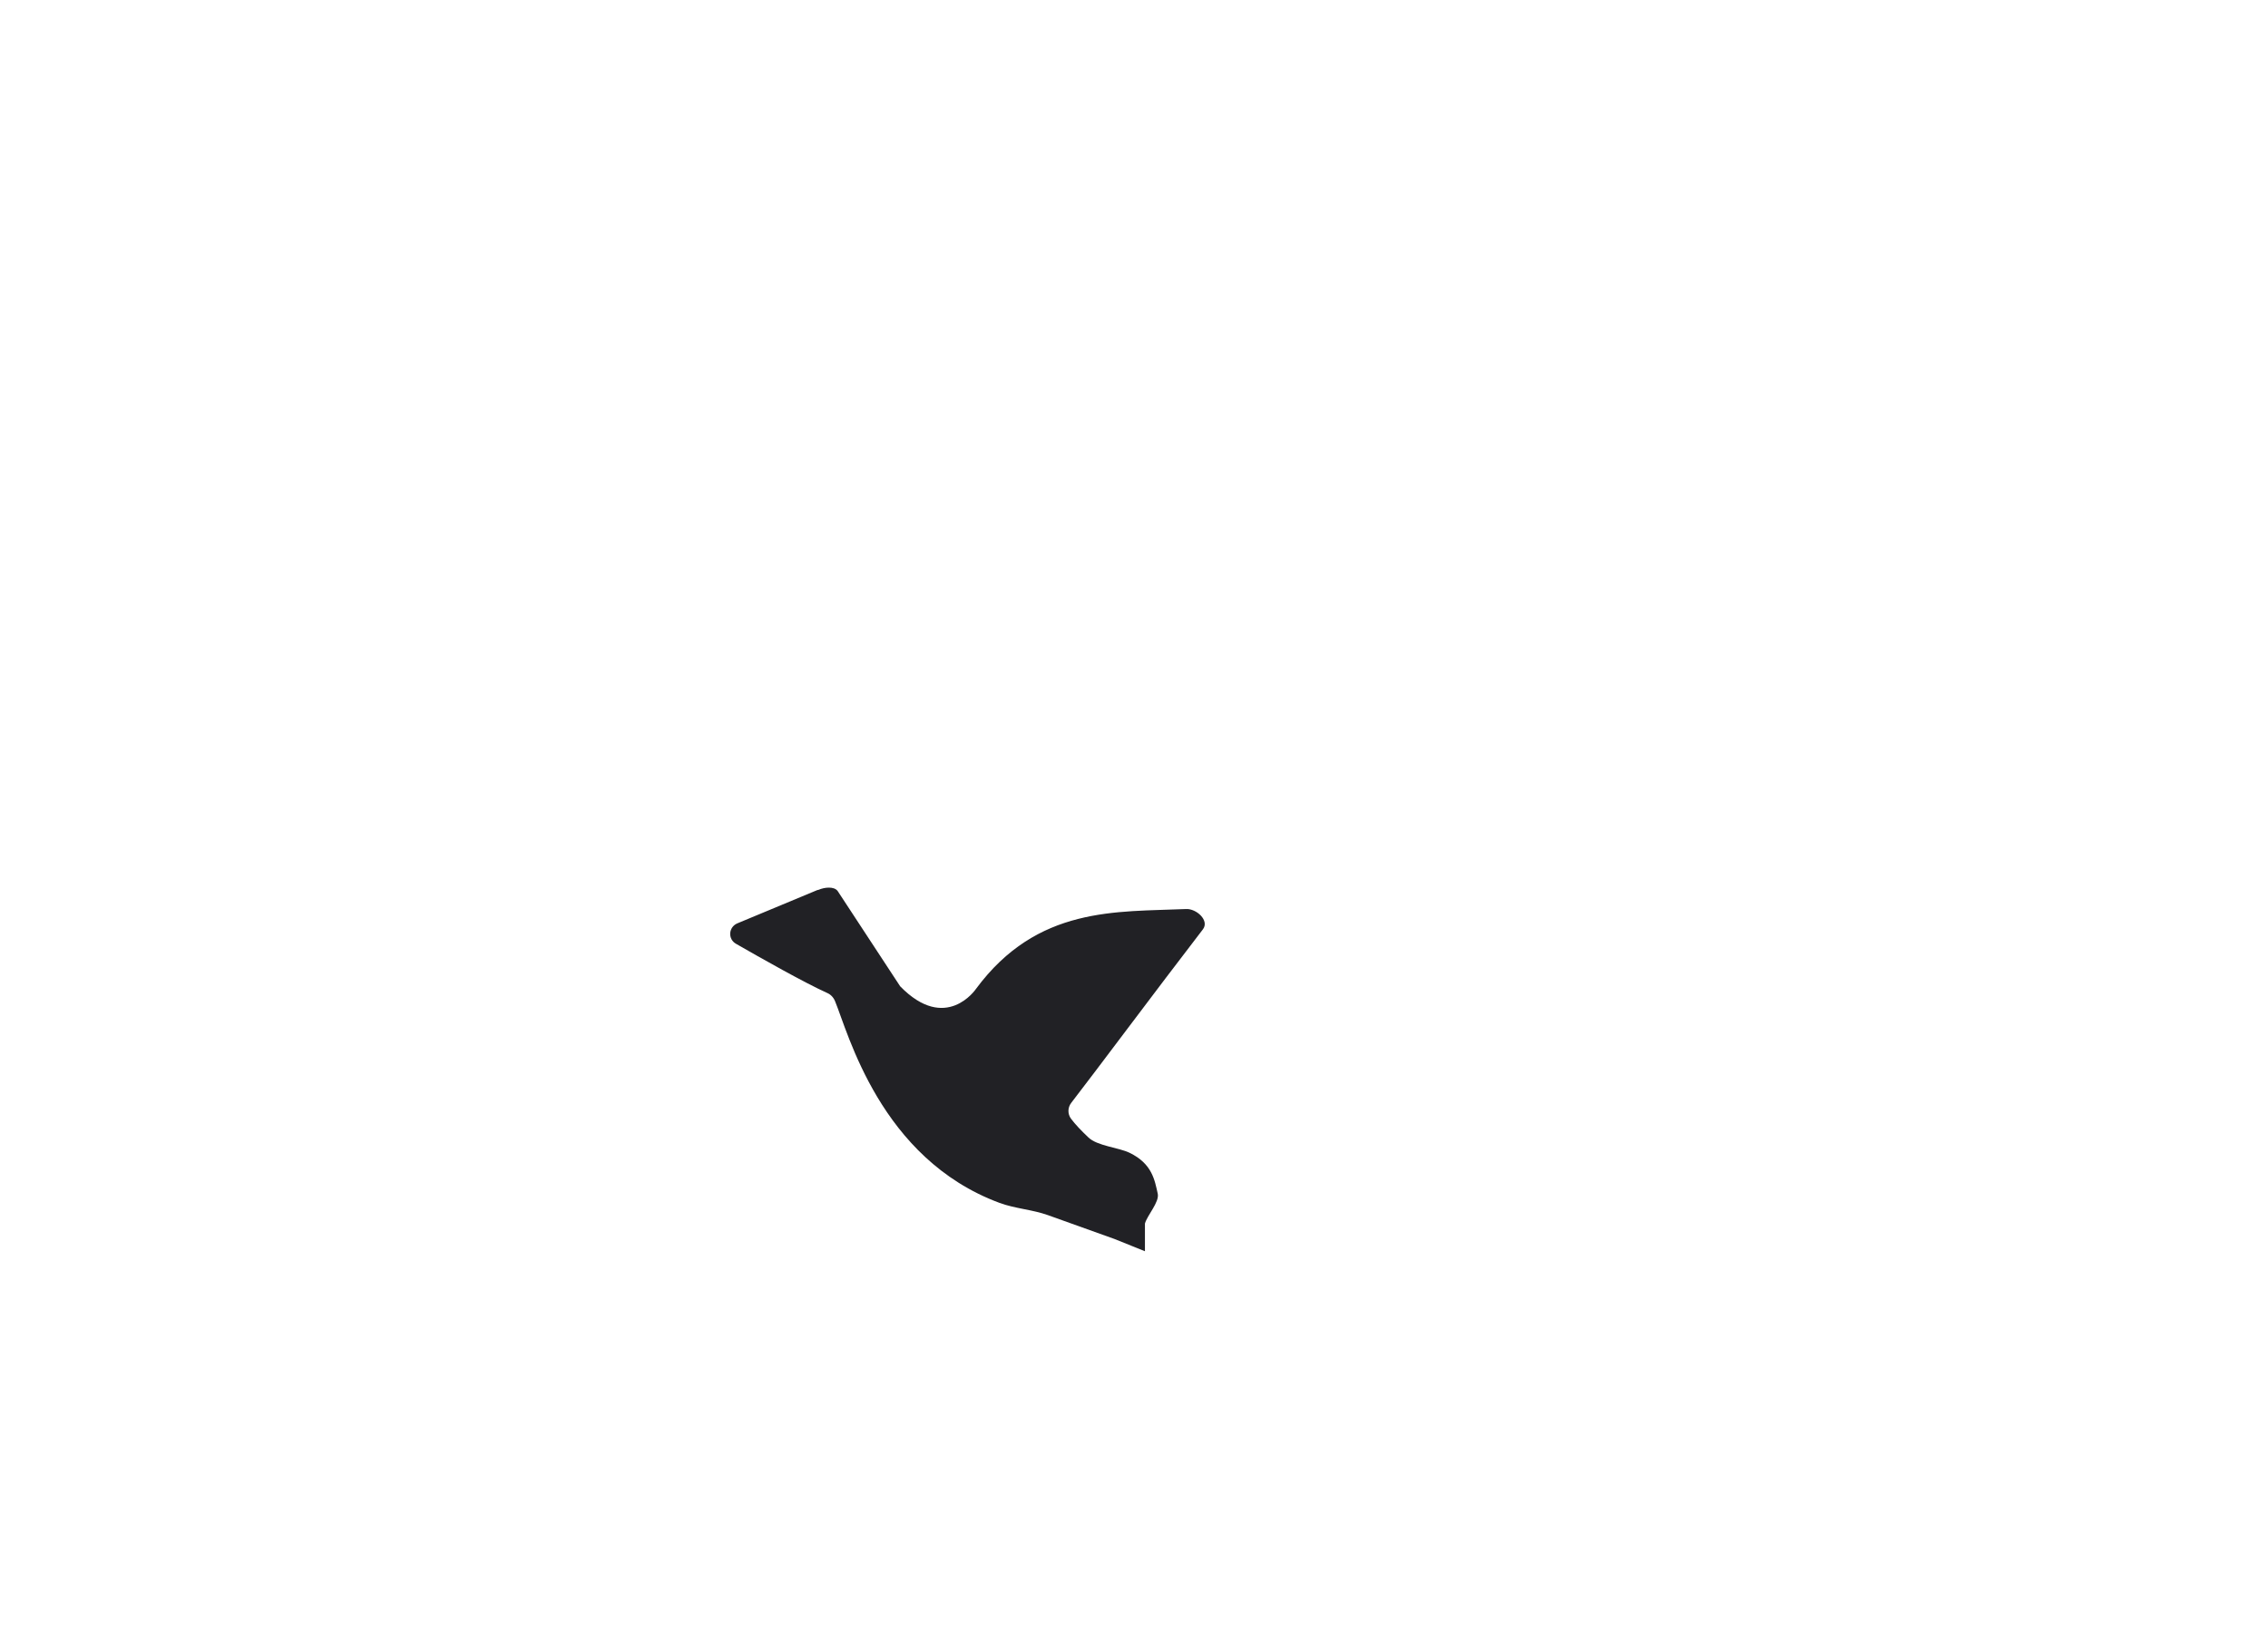
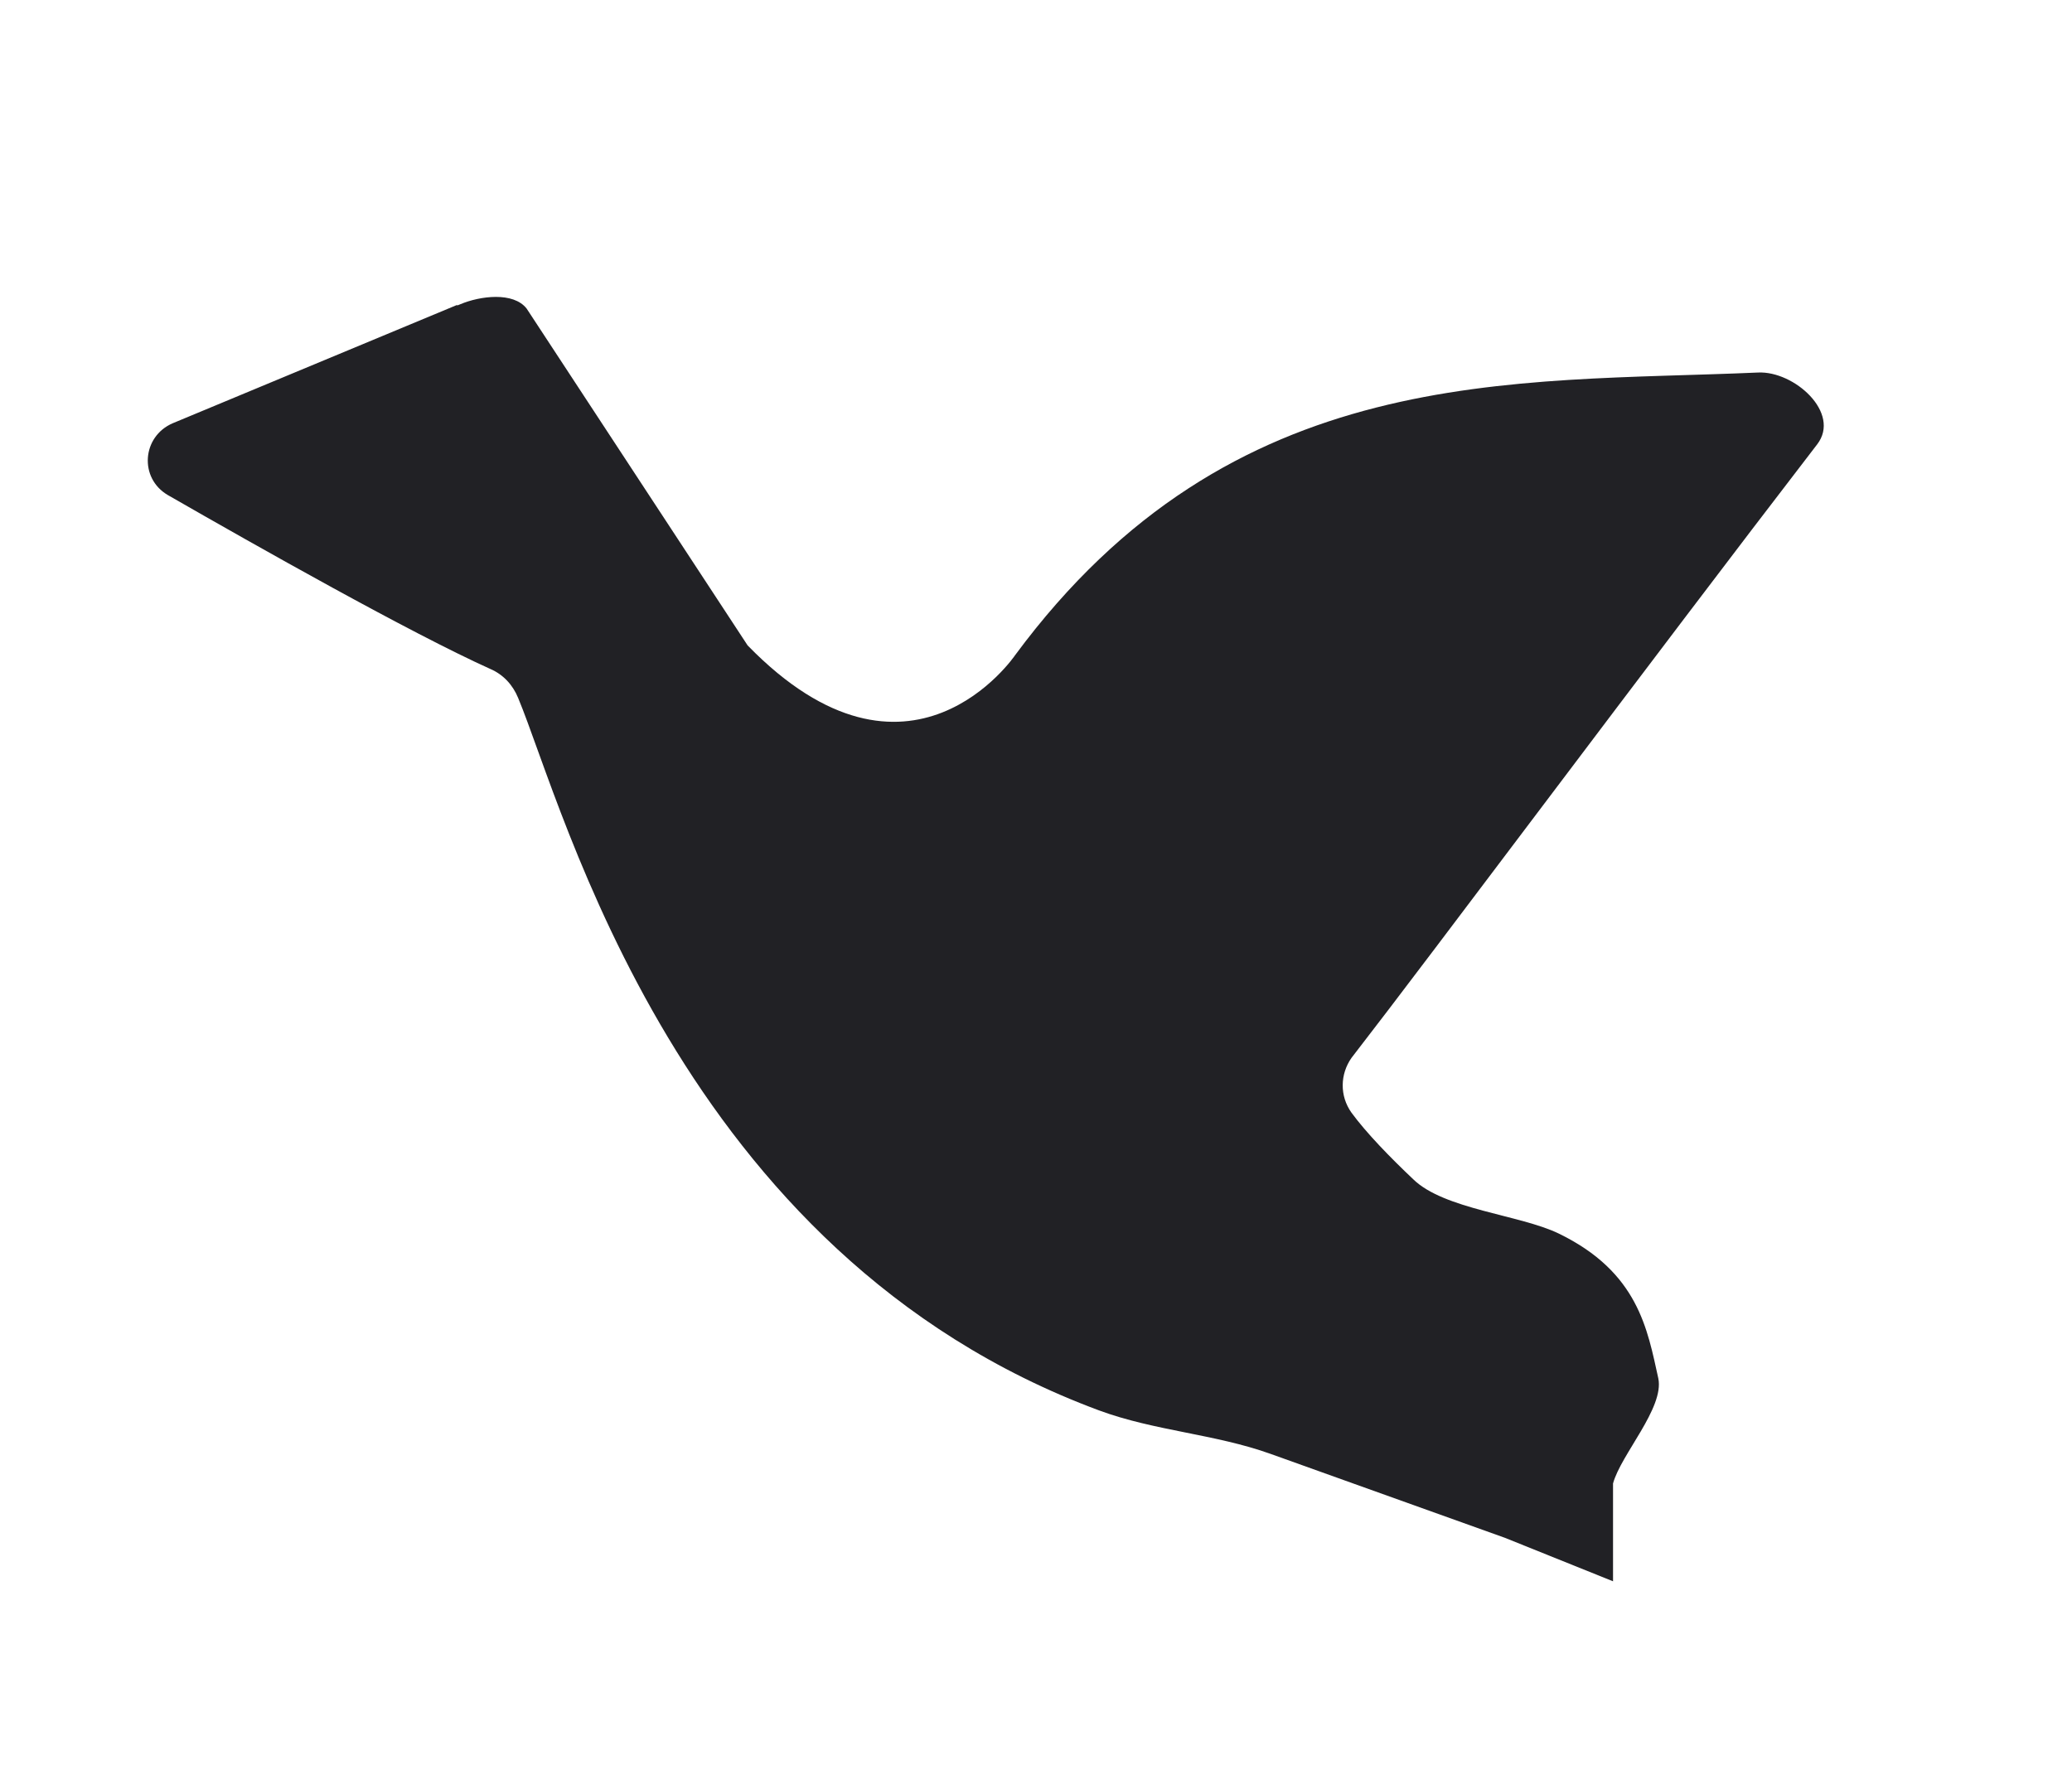
- <svg xmlns="http://www.w3.org/2000/svg" id="Livello_2" data-name="Livello 2" viewBox="0 0 132.68 96.03">
+ <svg xmlns="http://www.w3.org/2000/svg" id="Livello_2" data-name="Livello 2" viewBox="0 0 34.31 29.63">
  <defs>
    <style>
      .cls-1 {
        fill: #212125;
      }
    </style>
  </defs>
-   <path class="cls-1" d="M47.84,52.06l-4.71,1.96c-.51.22-.56.91-.08,1.19,1.48.85,4.01,2.28,5.34,2.88.21.09.37.26.46.48.77,1.85,2.64,9.21,9.62,11.8.92.34,1.92.39,2.84.72l3.88,1.39,1.79.72v-1.62c.13-.48.85-1.25.75-1.74-.18-.81-.33-1.76-1.65-2.4-.64-.31-1.9-.4-2.41-.9-.38-.36-.77-.76-1.02-1.1-.2-.28-.19-.64.01-.91,1.38-1.78,4.91-6.52,7.71-10.16.4-.52-.38-1.22-.98-1.19-4.07.18-8.7-.19-12.3,4.68,0,0-1.75,2.59-4.43-.16l-3.66-5.58c-.22-.28-.77-.21-1.1-.07l-.05.02Z" />
+   <path class="cls-1" d="M7.57,5.05l-4.71,1.96c-.51.22-.56.91-.08,1.19,1.48.85,4.01,2.28,5.34,2.88.21.09.37.26.46.48.77,1.85,2.64,9.21,9.62,11.8.92.34,1.92.39,2.84.72l3.88,1.39,1.79.72v-1.62c.13-.48.85-1.25.75-1.74-.18-.81-.33-1.76-1.65-2.4-.64-.31-1.9-.4-2.41-.9-.38-.36-.77-.76-1.02-1.1-.2-.28-.19-.64,0-.91,1.38-1.78,4.91-6.52,7.71-10.16.4-.52-.38-1.22-.98-1.19-4.07.18-8.7-.19-12.3,4.68,0,0-1.75,2.59-4.43-.16l-3.66-5.58c-.22-.28-.77-.21-1.1-.07l-.05.02h0Z" />
</svg>
